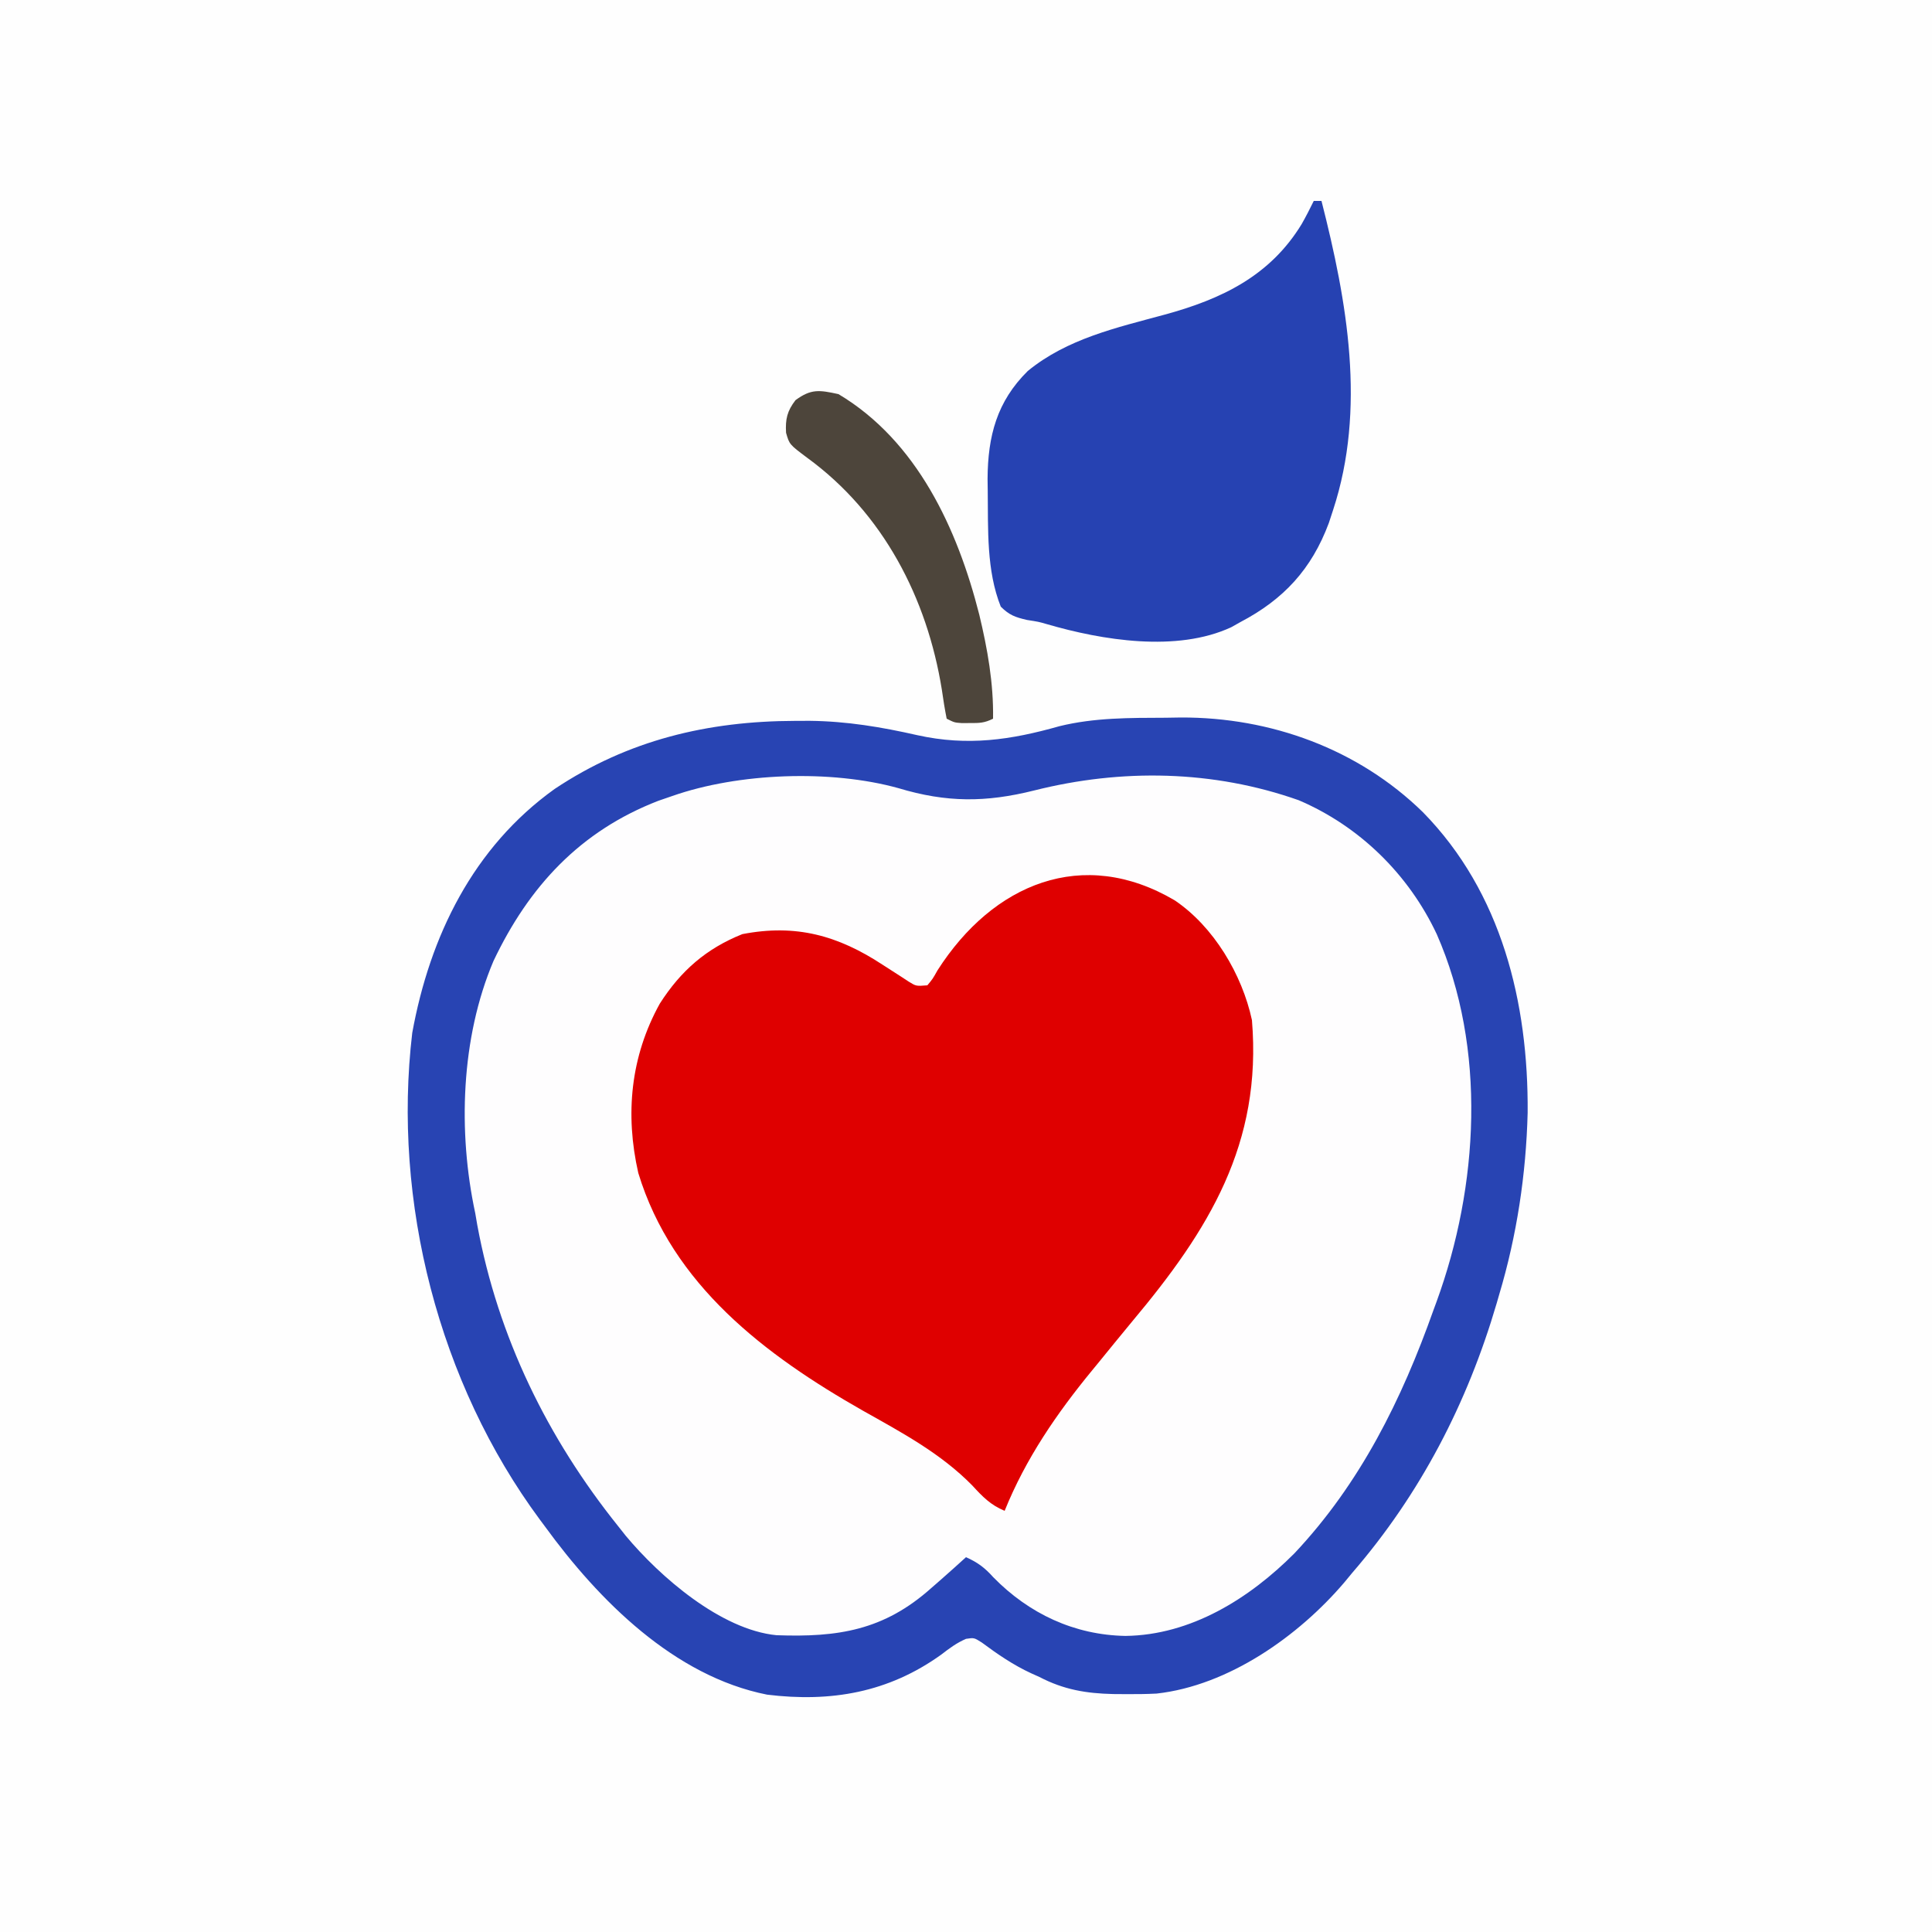
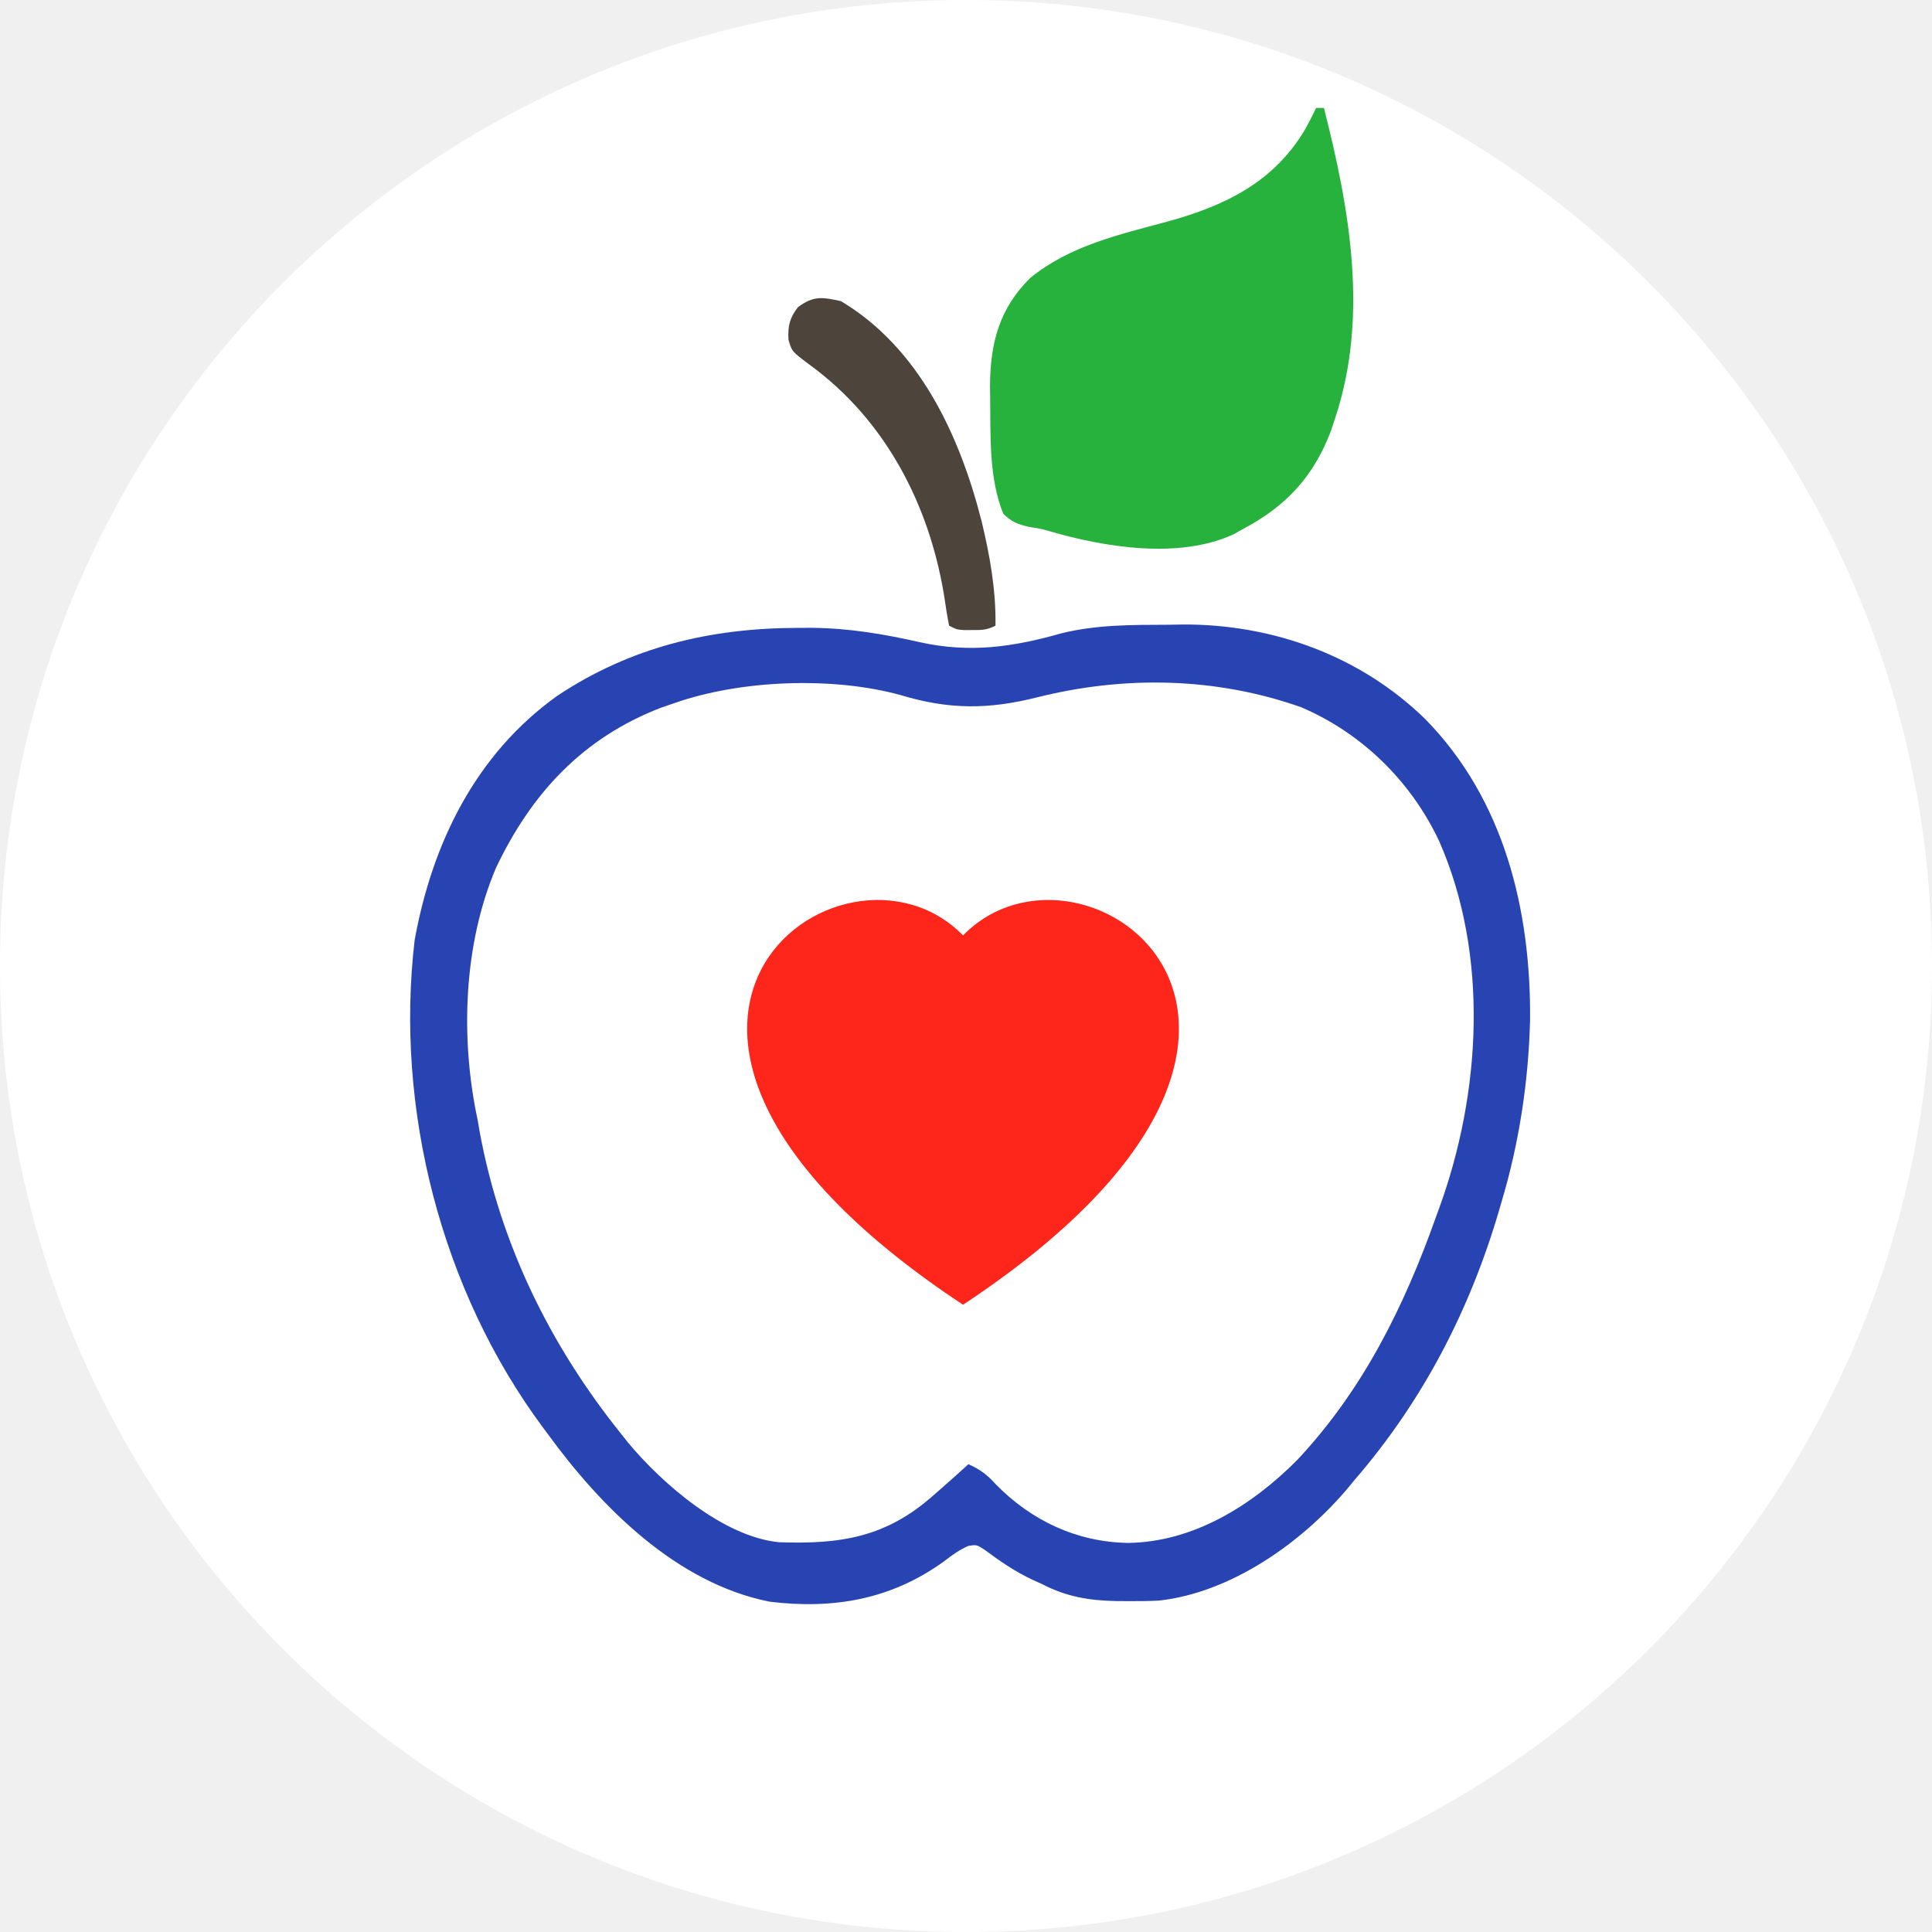
- <svg xmlns="http://www.w3.org/2000/svg" version="1.1" width="500" height="500">
-   <path d="M0 0 C165 0 330 0 500 0 C500 165 500 330 500 500 C335 500 170 500 0 500 C0 335 0 170 0 0 Z " fill="#FEFEFE" transform="translate(0,0)" />
-   <path d="M0 0 C5.624 5.329 9.745 11.218 13.559 17.938 C14.021 18.751 14.484 19.564 14.961 20.402 C29.312 47.317 27.076 82.068 18.794 110.551 C17.804 113.712 16.691 116.824 15.559 119.938 C15.101 121.259 14.644 122.58 14.188 123.902 C10.75 133.649 6.432 142.831 1.559 151.938 C0.993 152.998 0.427 154.059 -0.156 155.152 C-4.537 162.997 -9.762 170.004 -15.441 176.938 C-16.174 177.837 -16.906 178.737 -17.66 179.664 C-27.467 191.141 -41.932 202.203 -57.441 203.938 C-71.751 204.994 -83.039 201.693 -94.441 192.938 C-97.589 190.065 -100.56 187.075 -103.441 183.938 C-106.969 185.451 -109.306 187.544 -112.066 190.188 C-123.85 200.95 -135.513 204.969 -151.285 204.473 C-164.149 203.519 -174.167 196.425 -183.441 187.938 C-184.196 187.324 -184.95 186.71 -185.727 186.078 C-213.196 163.405 -230.161 121.822 -234.027 87.211 C-236.498 59.775 -233.645 32.575 -216.191 10.188 C-203.622 -4.367 -187.961 -12.07 -169.441 -16.062 C-168.689 -16.238 -167.937 -16.413 -167.162 -16.593 C-162.036 -17.477 -156.833 -17.288 -151.644 -17.303 C-149.607 -17.312 -147.571 -17.343 -145.535 -17.375 C-134.816 -17.462 -125.016 -15.946 -114.68 -12.985 C-104.417 -10.062 -94.464 -12.69 -84.396 -15.196 C-56.199 -22.198 -22.842 -19.297 0 0 Z " fill="#FEFDFE" transform="translate(355.4414,219.0625)" />
-   <path d="M0 0 C10.093 6.789 17.467 19.201 20 31 C22.661 62.996 8.871 85.295 -11 109 C-14.018 112.652 -17.013 116.322 -20 120 C-20.436 120.53 -20.872 121.059 -21.321 121.605 C-30.522 132.804 -38.546 144.485 -44 158 C-47.655 156.487 -49.72 154.333 -52.375 151.438 C-60.548 143.109 -70.583 137.764 -80.679 132.083 C-105.993 117.703 -130.014 99.511 -138.812 70.562 C-142.27 55.322 -140.808 40.42 -133.25 26.75 C-127.817 18.238 -121.232 12.493 -111.875 8.75 C-98.021 6.069 -87.134 9.094 -75.562 16.688 C-74.005 17.697 -72.444 18.702 -70.879 19.699 C-70.204 20.141 -69.529 20.583 -68.834 21.038 C-66.902 22.232 -66.902 22.232 -64 22 C-62.614 20.338 -62.614 20.338 -61.375 18.125 C-47.024 -4.321 -23.775 -13.992 0 0 Z " fill="#DF0000" transform="translate(304,233)" />
-   <path d="M0 0 C1.909 -0.031 1.909 -0.031 3.857 -0.062 C27.165 -0.157 49.82 8.08 66.562 24.445 C86.946 45.234 93.88 73.747 93.668 102.222 C93.264 118.131 90.869 134.004 86.312 149.25 C85.981 150.396 85.981 150.396 85.643 151.565 C78.052 177.418 65.924 200.854 48.312 221.25 C47.27 222.511 47.27 222.511 46.207 223.797 C34.366 237.687 16.264 250.476 -2.367 252.548 C-5.128 252.685 -7.861 252.717 -10.625 252.688 C-11.591 252.681 -12.556 252.675 -13.551 252.669 C-20.586 252.514 -26.392 251.533 -32.688 248.25 C-33.384 247.938 -34.08 247.626 -34.797 247.305 C-39.451 245.158 -43.501 242.376 -47.609 239.324 C-49.594 238.071 -49.594 238.071 -51.68 238.383 C-54.118 239.436 -55.96 240.812 -58.062 242.438 C-71.752 252.288 -86.639 254.848 -103.164 252.824 C-127.198 248.058 -146.75 228.415 -160.688 209.25 C-161.102 208.694 -161.517 208.139 -161.944 207.566 C-188.159 172.165 -200.155 125.154 -195 81.562 C-190.443 56.517 -179.226 33.529 -158.141 18.426 C-139.127 5.759 -118.516 0.864 -95.875 0.812 C-94.629 0.808 -93.383 0.803 -92.099 0.799 C-82.475 0.912 -73.607 2.399 -64.249 4.521 C-51.295 7.383 -40.175 5.781 -27.504 2.188 C-18.432 -0.041 -9.304 0.037 0 0 Z M-34.044 18.823 C-46.565 21.955 -56.727 21.975 -69.18 18.223 C-86.683 13.369 -110.529 14.243 -127.688 20.25 C-128.886 20.663 -130.085 21.075 -131.32 21.5 C-151.546 29.323 -164.796 43.648 -173.969 62.945 C-182.432 82.886 -183.21 107.223 -178.688 128.25 C-178.516 129.253 -178.345 130.256 -178.168 131.289 C-172.807 160.27 -160.008 186.414 -141.688 209.25 C-141.052 210.054 -140.416 210.859 -139.762 211.688 C-130.886 222.331 -115.121 236.033 -100.717 237.443 C-84.818 238.015 -72.942 236.188 -60.688 225.25 C-59.846 224.515 -59.004 223.78 -58.137 223.023 C-55.97 221.116 -53.822 219.193 -51.688 217.25 C-48.677 218.583 -46.811 219.994 -44.625 222.438 C-35.382 231.877 -23.656 237.385 -10.438 237.625 C6.515 237.426 21.647 227.959 33.312 216.25 C50.366 198.126 61.072 176.474 69.312 153.25 C69.567 152.558 69.821 151.867 70.083 151.154 C80.986 121.307 83.107 85.511 70.145 56.023 C62.879 40.546 50.141 28.044 34.41 21.344 C12.3 13.537 -11.388 13.122 -34.044 18.823 Z " fill="#2844B3" transform="translate(301.6875,185.75)" />
-   <path d="M0 0 C0.66 0 1.32 0 2 0 C8.648 26.045 13.604 53.793 5 80 C4.638 81.105 4.276 82.209 3.902 83.348 C-0.551 95.289 -7.766 103.11 -19 109 C-19.772 109.434 -20.544 109.869 -21.34 110.316 C-35.429 116.87 -54.735 113.714 -69.144 109.507 C-71.21 108.911 -71.21 108.911 -74.227 108.441 C-77.259 107.738 -78.787 107.198 -81 105 C-84.734 95.66 -84.256 84.971 -84.375 75.062 C-84.397 73.501 -84.397 73.501 -84.418 71.907 C-84.346 60.843 -82.018 51.915 -74 44 C-63.778 35.644 -51.086 32.822 -38.625 29.438 C-23.912 25.432 -11.299 19.43 -3.113 5.965 C-2.004 4.007 -0.986 2.022 0 0 Z " fill="#2642B2" transform="translate(340,52)" />
-   <path d="M0 0 C20.36 12.149 30.799 34.896 36.427 57.044 C38.565 65.934 40.151 74.826 40 84 C37.755 85.123 36.485 85.134 34 85.125 C32.948 85.129 32.948 85.129 31.875 85.133 C30 85 30 85 28 84 C27.501 81.494 27.105 79.027 26.75 76.5 C22.941 52.806 11.576 30.794 -8.125 16.453 C-12.712 13.013 -12.712 13.013 -13.57 9.992 C-13.766 6.449 -13.285 4.371 -11.125 1.562 C-7.065 -1.423 -4.943 -1.071 0 0 Z " fill="#4D453B" transform="translate(217,102)" />
+ <svg xmlns="http://www.w3.org/2000/svg" width="179" height="179" viewBox="0 0 179 179" fill="none">
+   <circle cx="89.5" cy="89.5" r="89.5" fill="white" />
+   <path d="M108.23 57.883C108.913 57.871 108.913 57.871 109.611 57.86C117.955 57.826 126.065 60.775 132.059 66.634C139.356 74.076 141.839 84.284 141.763 94.478C141.618 100.173 140.761 105.856 139.13 111.314C139.011 111.724 139.011 111.724 138.89 112.143C136.172 121.398 131.83 129.788 125.526 137.09C125.152 137.541 125.152 137.541 124.772 138.002C120.533 142.974 114.052 147.553 107.382 148.295C106.394 148.344 105.415 148.355 104.426 148.345C104.08 148.342 103.734 148.34 103.378 148.338C100.86 148.283 98.781 147.931 96.528 146.756C96.278 146.644 96.029 146.533 95.772 146.418C94.106 145.649 92.656 144.653 91.186 143.561C90.475 143.112 90.475 143.112 89.728 143.224C88.855 143.601 88.196 144.093 87.443 144.675C82.543 148.202 77.213 149.118 71.297 148.394C62.693 146.687 55.693 139.655 50.703 132.794C50.555 132.595 50.407 132.396 50.254 132.191C40.869 119.518 36.574 102.688 38.42 87.082C40.051 78.115 44.067 69.886 51.615 64.479C58.422 59.944 65.801 58.192 73.906 58.173C74.353 58.172 74.799 58.17 75.258 58.168C78.704 58.209 81.879 58.741 85.228 59.501C89.866 60.526 93.847 59.952 98.383 58.666C101.631 57.868 104.899 57.896 108.23 57.883ZM96.042 64.621C91.559 65.742 87.921 65.749 83.463 64.406C77.197 62.669 68.66 62.981 62.517 65.132C62.088 65.28 61.659 65.427 61.217 65.579C53.976 68.38 49.233 73.508 45.949 80.417C42.919 87.556 42.641 96.268 44.26 103.796C44.321 104.155 44.382 104.514 44.446 104.884C46.365 115.259 50.947 124.619 57.505 132.794C57.733 133.082 57.961 133.37 58.195 133.667C61.372 137.477 67.016 142.382 72.173 142.887C77.865 143.092 82.116 142.438 86.504 138.522C86.805 138.259 87.106 137.996 87.417 137.725C88.192 137.042 88.961 136.353 89.725 135.658C90.803 136.135 91.471 136.64 92.254 137.515C95.563 140.894 99.761 142.866 104.493 142.952C110.562 142.881 115.979 139.492 120.156 135.3C126.261 128.812 130.093 121.06 133.044 112.746C133.134 112.498 133.225 112.251 133.319 111.996C137.223 101.31 137.982 88.496 133.342 77.939C130.74 72.398 126.18 67.922 120.548 65.523C112.633 62.729 104.153 62.58 96.042 64.621Z" fill="#2844B3" />
+   <path d="M121.945 10C122.182 10 122.418 10 122.661 10C125.041 19.324 126.816 29.258 123.735 38.64C123.606 39.035 123.476 39.431 123.342 39.839C121.748 44.113 119.165 46.913 115.143 49.022C114.867 49.178 114.591 49.333 114.306 49.493C109.262 51.84 102.35 50.71 97.192 49.204C96.452 48.99 96.452 48.99 95.372 48.822C94.287 48.57 93.74 48.377 92.947 47.59C91.611 44.246 91.782 40.419 91.739 36.872C91.731 36.313 91.731 36.313 91.724 35.743C91.749 31.782 92.583 28.585 95.453 25.752C99.113 22.761 103.657 21.75 108.118 20.539C113.385 19.105 117.9 16.956 120.831 12.135C121.228 11.435 121.592 10.724 121.945 10Z" fill="#26B23C" />
+   <path d="M77.912 27.9C85.2 32.249 88.938 40.393 90.953 48.322C91.718 51.504 92.285 54.688 92.231 57.972C91.428 58.374 90.973 58.378 90.084 58.375C89.707 58.376 89.707 58.376 89.323 58.377C88.651 58.33 88.651 58.33 87.936 57.972C87.757 57.075 87.615 56.192 87.488 55.287C86.124 46.804 82.056 38.924 75.003 33.79C73.361 32.559 73.361 32.559 73.053 31.477C72.983 30.209 73.156 29.465 73.929 28.459C75.382 27.391 76.142 27.517 77.912 27.9Z" fill="#4D453B" />
+   <g clip-path="url(#clip0_444_315)">
+     <path fill-rule="evenodd" clip-rule="evenodd" d="M89.225 86.669C100.32 75.264 128.06 95.222 89.225 120.884C50.39 95.224 78.13 75.264 89.225 86.669Z" fill="#FE251B" />
+   </g>
+   <defs>
+     <clipPath id="clip0_444_315">
+       <rect width="40" height="40" fill="white" transform="translate(69.2256 83.384)" />
+     </clipPath>
+   </defs>
</svg>
